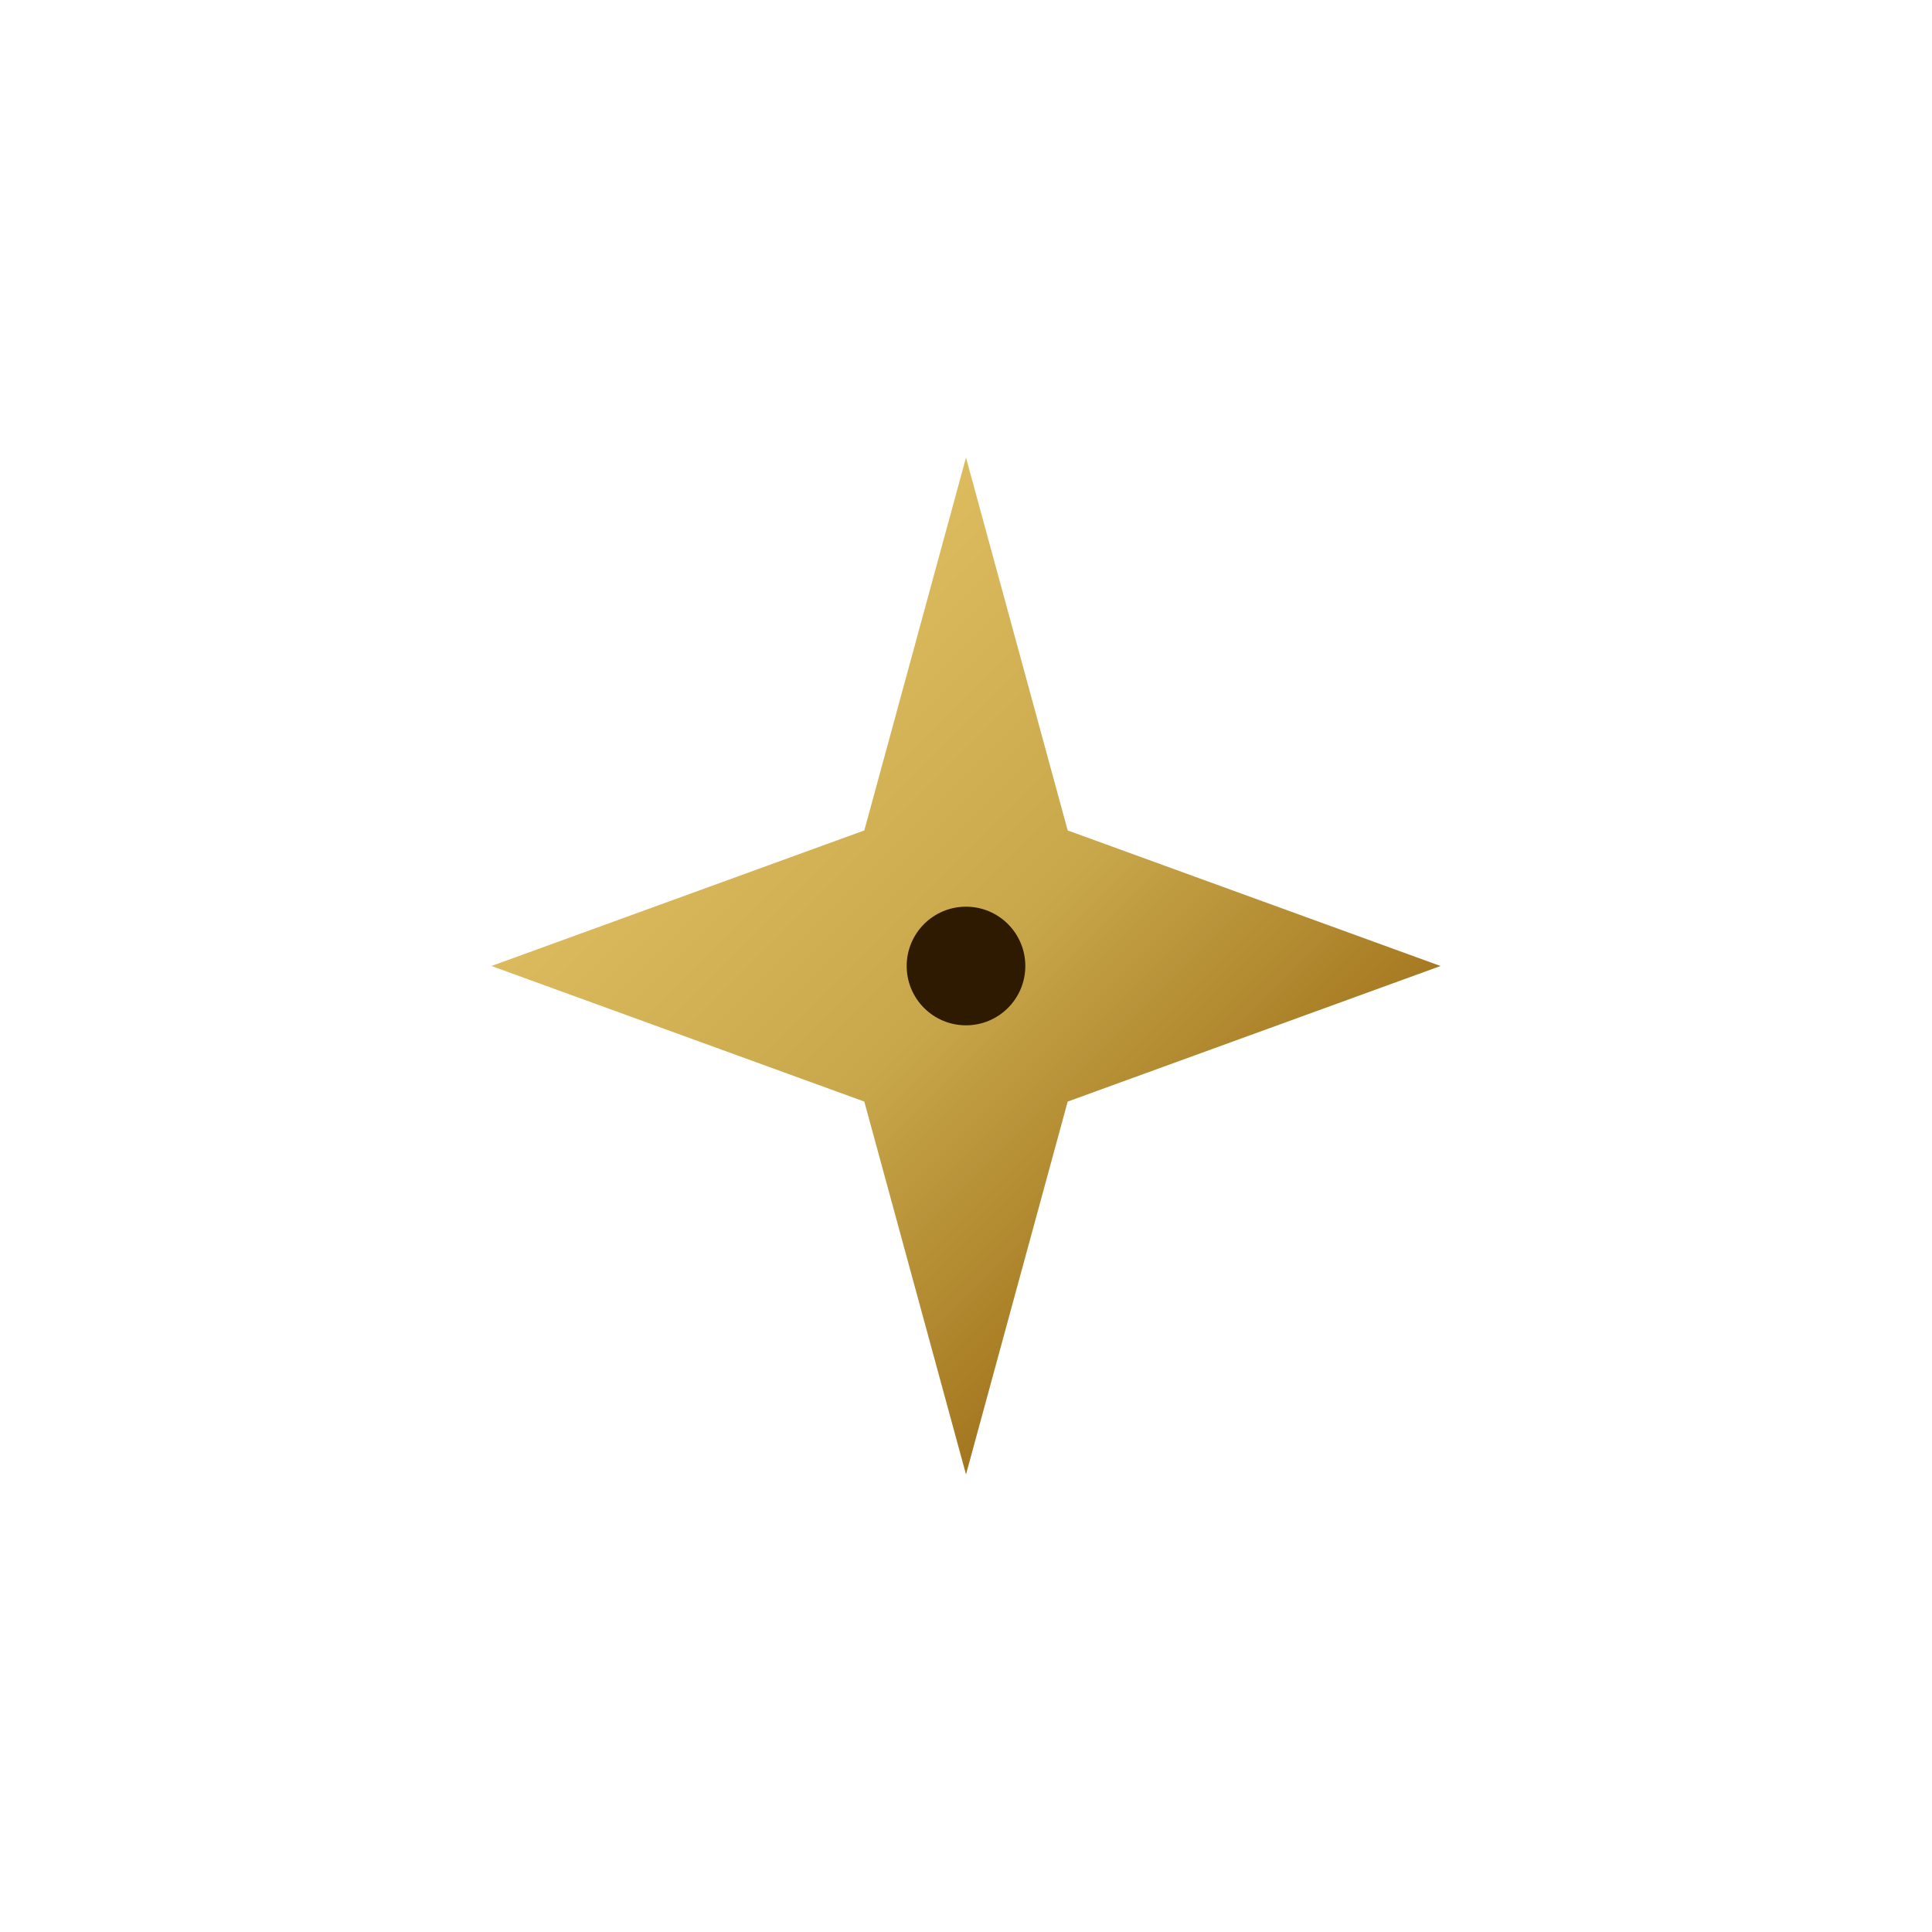
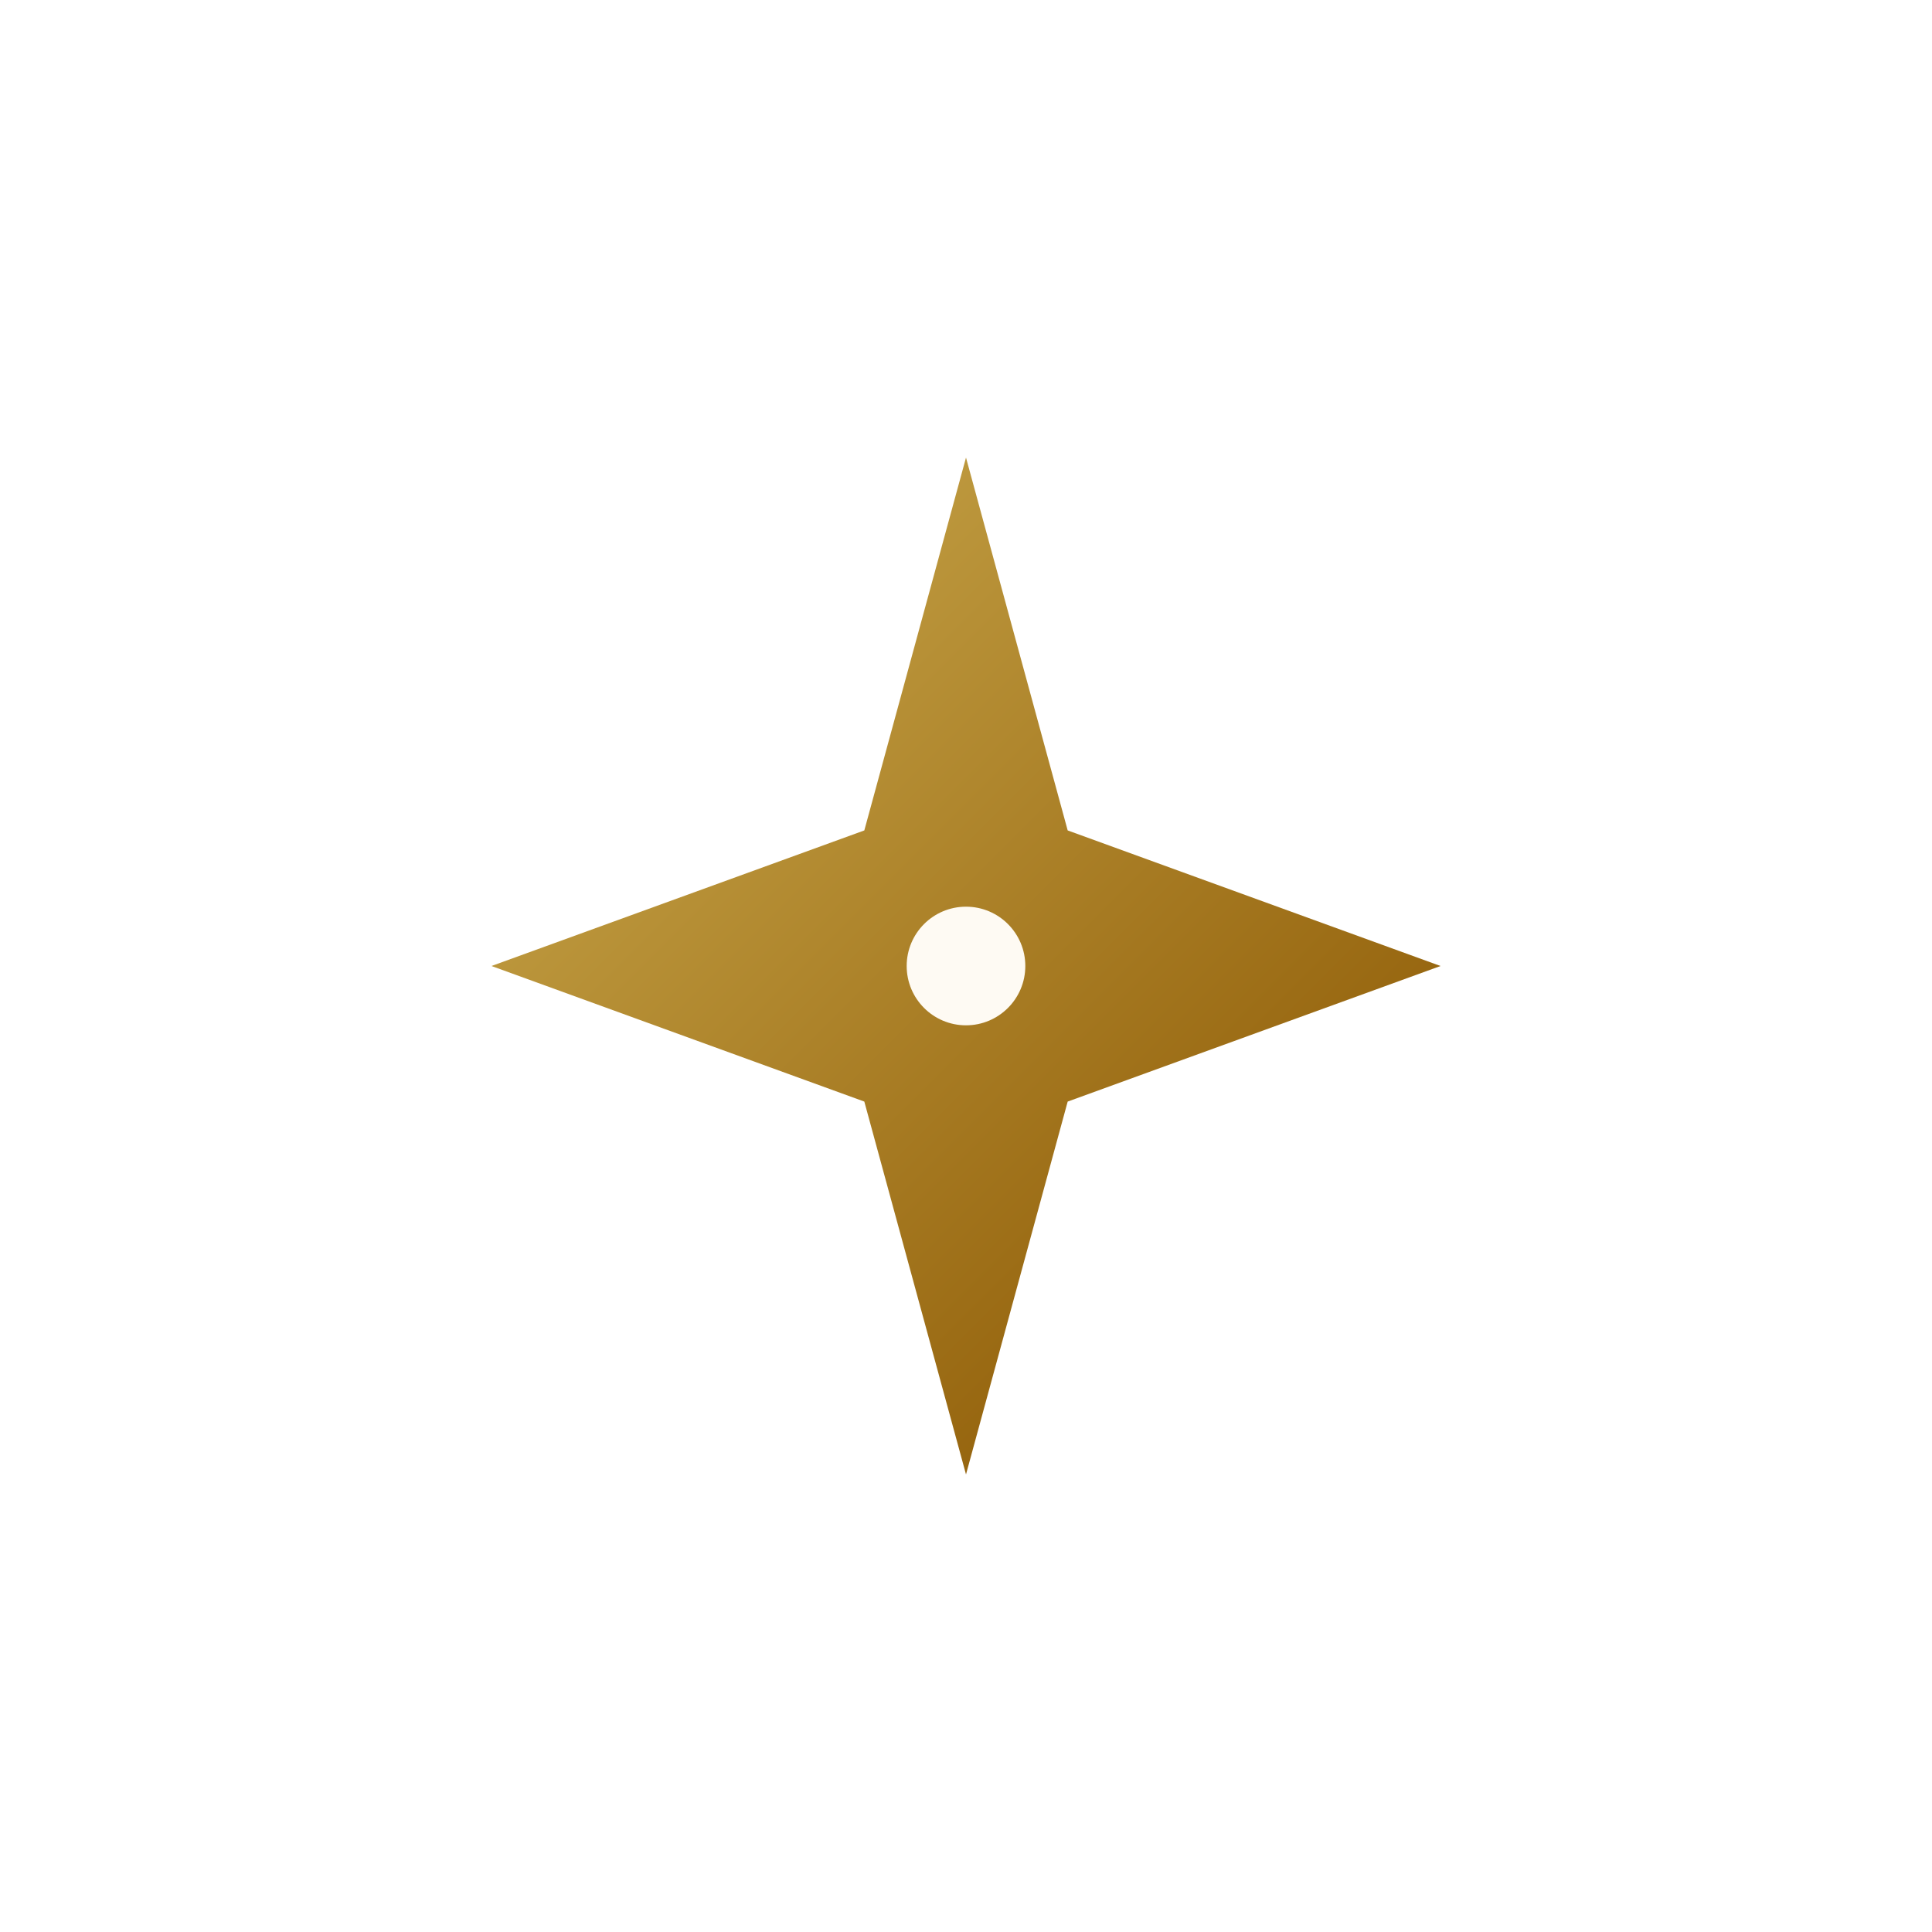
<svg xmlns="http://www.w3.org/2000/svg" width="456" height="456" viewBox="0 0 456 456">
  <defs>
    <linearGradient id="gold" x1="128" y1="128" x2="328" y2="328" gradientUnits="userSpaceOnUse">
-       <stop offset="0" stop-color="#e8c96a" />
-       <stop offset="0.5" stop-color="#c9a84c" />
+       <stop offset="0" stop-color="#c9a84c" />
      <stop offset="1" stop-color="#8a5500" />
    </linearGradient>
  </defs>
  <path d="M228 108 L252 196 L340 228 L252 260 L228 348 L204 260 L116 228 L204 196 Z" fill="url(#gold)" />
-   <circle cx="228" cy="228" r="14" fill="#2d1a00" />
+   <circle cx="228" cy="228" r="14" fill="#fefaf3" />
</svg>
